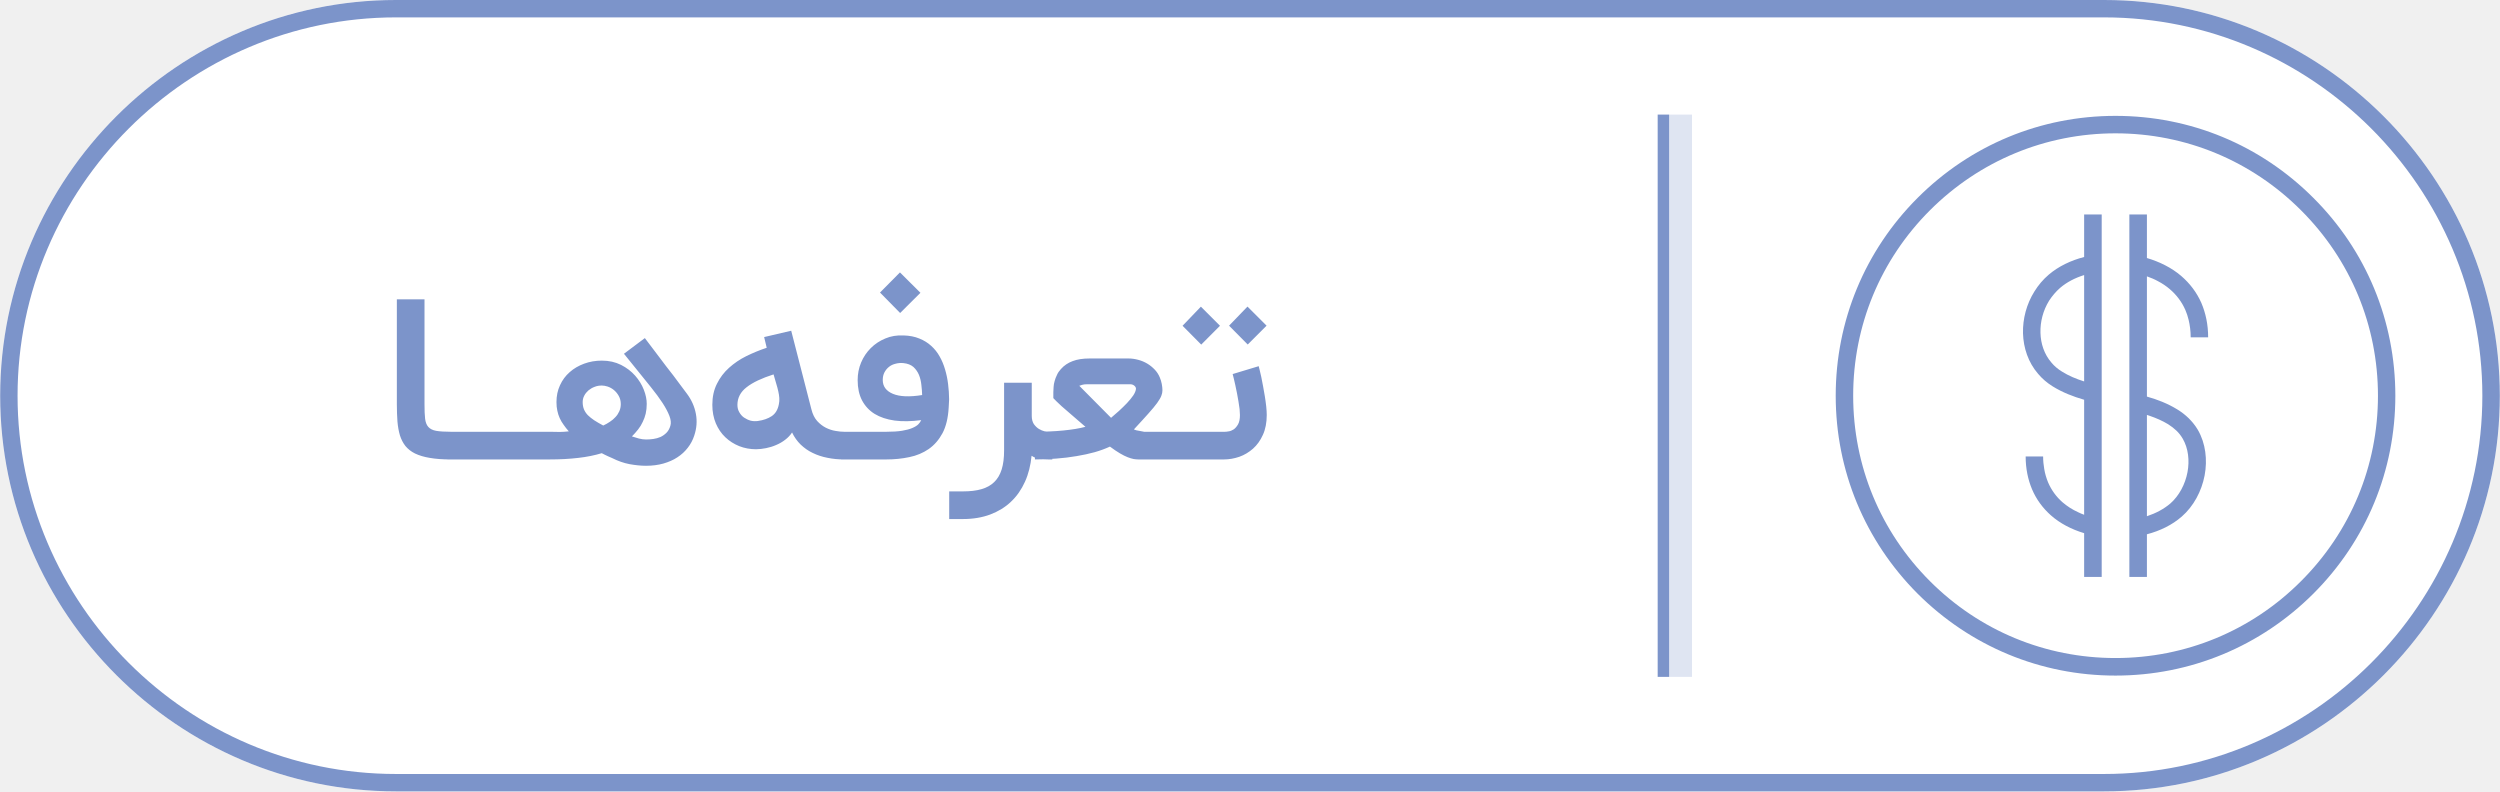
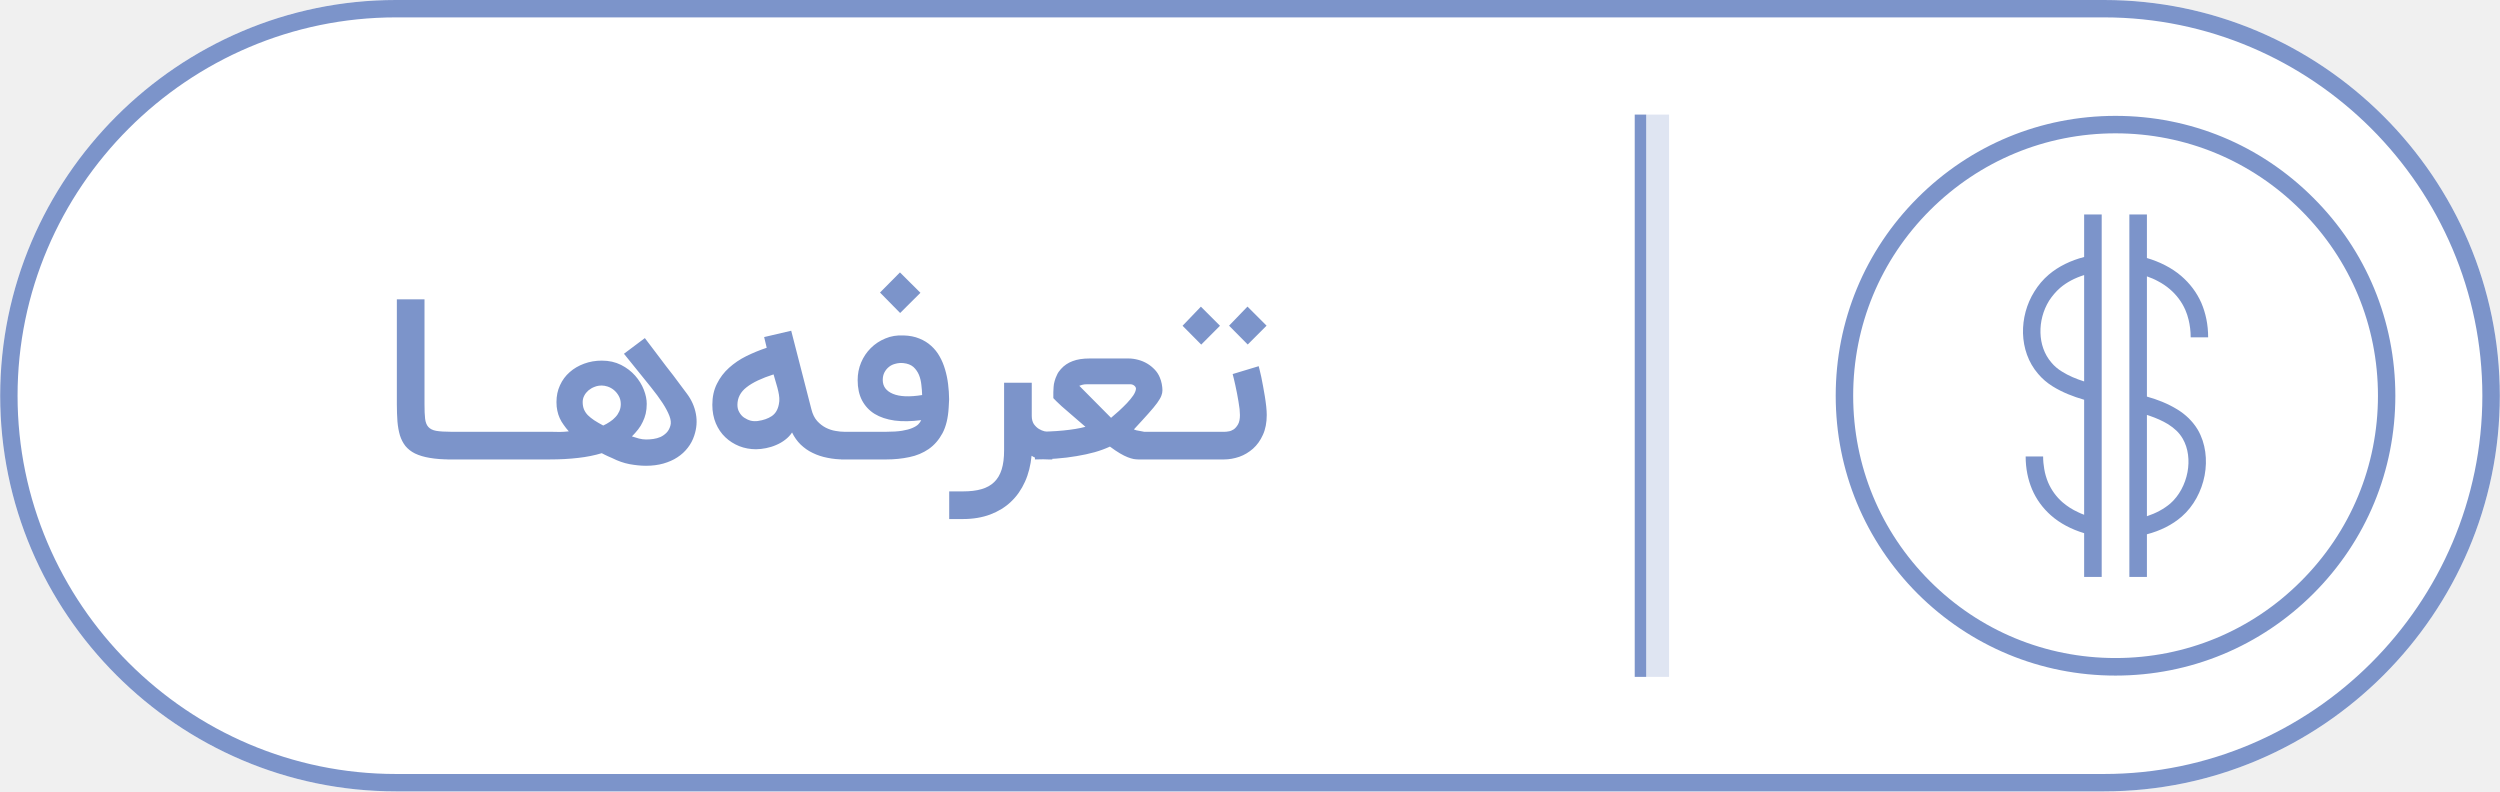
<svg xmlns="http://www.w3.org/2000/svg" xml:space="preserve" width="2.919in" height="0.924in" version="1.1" style="shape-rendering:geometricPrecision; text-rendering:geometricPrecision; image-rendering:optimizeQuality; fill-rule:evenodd; clip-rule:evenodd" viewBox="0 0 29189 9241">
  <defs>
    <style type="text/css">
   
    .fil1 {fill:#7C94CA}
    .fil2 {fill:#DFE5F2}
    .fil0 {fill:white}
    .fil3 {fill:#7C94CA;fill-rule:nonzero}
   
  </style>
  </defs>
  <g id="Layer_x0020_1">
-     <g id="_2557240378704">
-       <g>
-         <path class="fil0" d="M24568 0l-19947 0c-2542,0 -4621,2079 -4621,4620l0 1c0,2541 2079,4620 4621,4620l19947 0c2541,0 4621,-2079 4621,-4620l0 -1c0,-2541 -2080,-4620 -4621,-4620z" />
-         <path class="fil1" d="M24568 203l-19947 0c-1215,0 -2319,497 -3120,1298 -801,801 -1298,1905 -1298,3120l0 0c0,1215 497,2319 1298,3119 801,801 1905,1298 3120,1298l19947 0c1214,0 2319,-497 3120,-1298 800,-800 1297,-1904 1297,-3119l0 0c0,-1215 -497,-2319 -1297,-3120 -801,-801 -1906,-1298 -3120,-1298zm0 -203l-19947 0c-2542,0 -4621,2079 -4621,4621l0 0c0,2541 2079,4620 4621,4620l19947 0c2541,0 4621,-2079 4621,-4620l0 0c0,-2542 -2080,-4621 -4621,-4621z" />
-         <polygon class="fil2" points="19756,1338 19489,1338 19489,7904 19756,7904 " />
-         <polygon class="fil1" points="19355,1338 19489,1338 19489,7904 19355,7904 " />
-         <path class="fil3" d="M24540 6737l-205 0 0 -511c-147,-44 -282,-114 -389,-209 -93,-83 -169,-184 -220,-305 -47,-112 -74,-240 -74,-382l204 0c0,51 5,101 13,146 9,56 25,108 45,157 39,91 96,168 166,230 54,47 116,87 184,118 22,11 46,21 71,30l0 -1343c-129,-37 -254,-86 -367,-156 -66,-41 -123,-90 -170,-146 -116,-134 -172,-303 -177,-474 -4,-169 41,-341 133,-488 45,-73 101,-140 168,-197 114,-97 258,-166 413,-206l0 -497 205 0 0 4233zm323 -4233l205 0 0 509c151,45 289,114 400,209 100,86 181,191 236,316 50,118 79,251 79,401l-204 0c0,-74 -9,-142 -24,-204 -10,-41 -22,-79 -38,-115 -42,-96 -104,-177 -181,-243 -42,-36 -88,-67 -138,-93 -41,-23 -85,-41 -130,-57l0 1404c127,36 246,83 355,150 49,30 93,64 133,103 41,41 77,85 107,136 91,157 113,350 79,531 -35,185 -129,361 -267,481 -113,99 -254,167 -407,207l0 498 -205 0 0 -4233zm-528 1950l0 -1242c-106,33 -203,83 -281,150 -49,43 -92,94 -128,149 -70,113 -105,247 -101,376 3,126 44,250 128,347 33,40 74,75 123,105 78,49 166,86 259,115l0 0zm736 1573c102,-34 195,-83 271,-148 102,-90 173,-223 200,-366 25,-135 10,-277 -56,-391 -20,-34 -44,-65 -72,-92 -28,-27 -62,-53 -98,-76 -66,-40 -139,-72 -215,-98 -11,-4 -22,-8 -33,-11l0 1183 3 -1zm-370 -4674c874,0 1694,340 2311,958 618,616 957,1438 957,2310 0,873 -339,1693 -957,2311 -617,616 -1437,957 -2311,957 -873,0 -1693,-341 -2311,-957 -616,-618 -956,-1438 -956,-2311 0,-872 340,-1694 956,-2310 618,-618 1438,-958 2311,-958zm-2166 5434c579,579 1349,897 2166,897 819,0 1588,-318 2166,-897 580,-579 899,-1348 899,-2166 0,-819 -319,-1587 -899,-2166 -578,-578 -1347,-898 -2166,-898 -817,0 -1587,320 -2166,898 -579,579 -897,1347 -897,2166 0,818 318,1587 897,2166z" />
-       </g>
-       <path class="fil3" d="M5262 5365c-95,0 -177,-6 -245,-18 -68,-11 -126,-29 -172,-51 -47,-23 -84,-53 -113,-88 -28,-36 -49,-77 -64,-124 -14,-48 -24,-102 -29,-162 -4,-60 -7,-126 -7,-199l0 -1228 323 0 0 1228c0,69 2,125 7,166 5,41 17,74 38,97 20,22 51,38 91,45 42,7 98,11 171,11l0 323zm504 -323c18,0 31,4 40,13 9,10 13,22 13,36l0 222c0,19 -4,32 -13,40 -9,8 -22,12 -40,12l-541 0c-19,0 -33,-4 -41,-12 -8,-8 -12,-21 -12,-40l0 -222c0,-14 4,-26 12,-36 8,-9 22,-13 41,-13l541 0zm537 0c17,0 31,4 40,13 9,10 13,22 13,36l0 222c0,19 -4,32 -13,40 -9,8 -23,12 -40,12l-542 0c-19,0 -33,-4 -40,-12 -8,-8 -12,-21 -12,-40l0 -222c0,-14 4,-26 12,-36 7,-9 21,-13 40,-13l542 0zm1225 -1094c56,74 113,150 171,226 25,32 50,66 77,102 27,36 55,71 84,108 28,37 55,73 82,110 26,36 53,70 77,103 54,72 89,150 105,236 16,85 9,169 -19,253 -17,52 -42,100 -76,143 -33,43 -73,80 -121,111 -48,32 -102,55 -164,73 -61,17 -128,26 -202,26 -62,0 -126,-7 -193,-19 -67,-13 -134,-36 -203,-71 -16,-6 -31,-14 -46,-20 -13,-6 -26,-13 -40,-19 -14,-7 -25,-13 -35,-18 -83,25 -175,44 -275,55 -101,12 -213,18 -334,18l-147 0 0 -323 147 0c24,0 45,0 64,1 19,0 36,1 53,1 17,0 33,-1 51,-2 16,-1 35,-3 56,-5 -23,-26 -43,-51 -60,-76 -18,-24 -33,-50 -46,-78 -12,-27 -22,-56 -28,-87 -7,-30 -10,-64 -10,-101 0,-71 13,-136 41,-196 27,-60 65,-111 113,-153 48,-43 104,-75 168,-99 65,-24 134,-36 208,-36 84,0 158,17 224,50 65,33 120,75 165,126 44,50 78,105 101,164 23,59 34,113 34,165 0,41 -4,79 -12,114 -8,34 -20,67 -35,97 -14,31 -32,60 -54,88 -22,28 -46,55 -72,81 26,9 54,17 82,25 29,7 56,11 83,11 27,0 55,-2 85,-6 29,-4 57,-12 83,-23 26,-12 50,-29 70,-49 21,-21 36,-48 46,-82 10,-32 6,-70 -11,-115 -17,-44 -43,-94 -80,-151 -37,-56 -82,-118 -137,-186 -55,-68 -114,-142 -179,-222l-135 -167 244 -183zm-726 747c0,32 5,60 15,85 10,24 25,47 45,68 21,20 46,41 75,60 30,19 65,40 105,61 27,-12 53,-27 78,-44 25,-16 46,-34 65,-55 19,-20 34,-43 45,-68 11,-25 17,-53 17,-83 0,-36 -8,-68 -24,-96 -15,-27 -34,-50 -57,-69 -22,-18 -46,-31 -72,-40 -25,-8 -48,-12 -68,-12 -29,0 -57,4 -84,15 -28,10 -52,25 -73,42 -20,18 -37,38 -49,62 -12,23 -18,48 -18,74zm3089 670l-36 0c-67,0 -132,-6 -194,-19 -63,-12 -120,-31 -173,-57 -53,-25 -99,-58 -141,-98 -40,-39 -74,-87 -100,-141 -21,32 -47,60 -80,85 -32,25 -67,45 -105,61 -38,17 -78,29 -118,37 -41,8 -80,13 -117,13 -69,0 -135,-12 -196,-36 -62,-25 -116,-59 -163,-104 -47,-44 -84,-99 -111,-162 -27,-64 -41,-137 -41,-217 0,-93 18,-175 54,-246 35,-71 82,-133 141,-186 59,-53 126,-99 203,-137 76,-37 155,-70 237,-97l-30 -125 316 -74 236 918c14,56 36,101 67,136 31,34 65,60 102,79 37,18 74,31 113,37 38,7 72,10 100,10l36 0 0 323zm-798 -645c5,-23 7,-48 5,-73 -2,-24 -5,-50 -12,-78 -6,-28 -14,-58 -24,-90 -10,-32 -20,-68 -31,-107 -138,44 -244,94 -315,150 -71,55 -107,124 -107,206 0,32 7,61 22,86 14,25 32,46 55,62 24,16 49,28 77,36 28,7 56,8 85,4 64,-9 119,-28 162,-57 43,-29 71,-75 83,-139zm727 645l0 -323 529 0c72,0 133,-4 183,-12 49,-8 89,-19 119,-32 31,-13 55,-28 70,-43 16,-16 27,-33 34,-49 -115,15 -219,17 -310,5 -92,-13 -170,-39 -234,-78 -63,-39 -112,-92 -147,-158 -34,-65 -51,-144 -51,-236 0,-72 13,-141 40,-205 27,-65 65,-121 113,-169 48,-48 104,-85 169,-112 65,-28 137,-40 215,-36 69,2 130,14 183,36 53,21 100,50 139,86 39,35 72,76 98,123 27,47 48,98 64,153 16,54 28,111 35,170 7,59 12,119 12,178l-5 96c-7,122 -31,221 -72,299 -42,78 -96,140 -162,186 -66,45 -141,77 -226,94 -85,18 -174,27 -267,27l-529 0zm727 -1125c-31,-3 -61,-1 -90,7 -30,7 -56,19 -77,36 -23,18 -40,39 -54,65 -13,25 -20,55 -20,89 0,75 40,129 119,162 79,33 193,38 341,14 -1,-37 -4,-77 -9,-118 -4,-41 -13,-80 -28,-117 -15,-36 -37,-67 -65,-93 -29,-25 -68,-40 -117,-45zm-273 -824l233 -235 239 238 -237 236 -235 -239zm2012 1949l-49 0c-36,0 -69,-2 -100,-7 -32,-4 -63,-16 -93,-36 -11,111 -36,213 -77,303 -41,91 -95,169 -163,233 -67,65 -149,114 -243,150 -94,35 -200,53 -317,53l-162 0 0 -323 162 0c82,0 154,-8 215,-26 60,-17 110,-45 149,-83 39,-38 68,-87 87,-148 19,-61 28,-135 28,-223l0 -789 323 0 0 388c0,39 9,72 25,96 18,24 37,43 59,56 22,13 43,22 64,27 21,4 35,6 43,6l49 0 0 323zm1494 0l-490 0c-17,0 -35,-2 -55,-5 -20,-4 -43,-11 -69,-21 -26,-10 -56,-25 -90,-45 -34,-20 -73,-46 -117,-79 -52,24 -111,46 -177,65 -66,18 -137,34 -212,46 -75,13 -154,23 -237,29 -82,7 -166,10 -250,10l0 -323c58,0 115,-1 171,-4 56,-2 109,-6 160,-11 51,-5 98,-11 141,-18 44,-7 83,-16 118,-25 -74,-65 -140,-122 -199,-172 -60,-50 -106,-92 -140,-126l-36 -37 0 -70c0,-18 1,-38 3,-60 1,-22 5,-45 12,-69 6,-23 15,-47 27,-71 10,-24 26,-47 46,-69 37,-42 83,-73 137,-93 54,-21 120,-31 199,-31l454 0c39,0 77,6 114,16 38,10 73,25 105,44 32,19 60,42 86,69 26,27 46,58 60,92 10,22 17,47 23,75 5,28 8,53 8,75 0,21 -4,43 -13,65 -8,22 -25,50 -49,84 -24,33 -58,74 -102,123 -43,49 -100,110 -169,185 8,4 18,8 30,11 12,2 24,5 37,7 11,3 22,4 32,6 10,2 16,3 19,4l1 0 422 0 0 323zm-1084 -878c-26,0 -47,2 -62,7 -15,4 -26,8 -33,11l371 374c29,-25 60,-52 93,-81 33,-30 64,-61 93,-91 29,-31 53,-60 73,-89 19,-29 30,-55 32,-78 0,-13 -6,-25 -19,-36 -13,-11 -29,-17 -49,-17l-499 0zm2000 -211c2,6 6,20 11,43 6,22 12,50 19,82 7,32 14,68 21,108 8,40 15,80 21,120 6,40 12,79 16,117 4,39 6,72 6,100 0,89 -15,167 -45,232 -29,65 -68,119 -115,161 -48,42 -101,74 -160,95 -59,20 -119,31 -178,31l-559 0 0 -323 568 0c10,0 25,-1 45,-5 19,-2 39,-11 58,-23 19,-13 36,-33 51,-59 15,-27 22,-63 22,-109 0,-19 -2,-42 -4,-69 -3,-27 -8,-57 -13,-88 -5,-30 -11,-62 -17,-95 -7,-32 -13,-63 -19,-92 -6,-29 -12,-55 -18,-79 -6,-24 -11,-42 -14,-55l304 -92zm-128 -253l-218 -220 215 -223 223 223 -220 220zm-543 1l-218 -220 214 -223 223 223 -219 220z" />
+     <g id="_1743807198224">
+       <path class="fil0" d="M24568 0l-19947 0c-2542,0 -4621,2079 -4621,4620l0 1c0,2541 2079,4620 4621,4620l19947 0c2541,0 4621,-2079 4621,-4620l0 -1c0,-2541 -2080,-4620 -4621,-4620z" />
+       <path class="fil1" d="M24568 203l-19947 0c-1215,0 -2319,497 -3120,1298 -801,801 -1298,1905 -1298,3120l0 0c0,1215 497,2319 1298,3119 801,801 1905,1298 3120,1298l19947 0c1214,0 2319,-497 3120,-1298 800,-800 1297,-1904 1297,-3119l0 0c0,-1215 -497,-2319 -1297,-3120 -801,-801 -1906,-1298 -3120,-1298zm0 -203l-19947 0c-2542,0 -4621,2079 -4621,4621l0 0c0,2541 2079,4620 4621,4620l19947 0c2541,0 4621,-2079 4621,-4620l0 0c0,-2542 -2080,-4621 -4621,-4621z" />
+       <rect class="fil2" x="19221" y="1338" width="267" height="6566" />
+       <rect class="fil1" x="19087" y="1338" width="134" height="6566" />
+       <path class="fil3" d="M24540 6737l-205 0 0 -511c-147,-44 -282,-114 -389,-209 -93,-83 -169,-184 -220,-305 -47,-112 -74,-240 -74,-382l204 0c0,51 5,101 13,146 9,56 25,108 45,157 39,91 96,168 166,230 54,47 116,87 184,118 22,11 46,21 71,30l0 -1343c-129,-37 -254,-86 -367,-156 -66,-41 -123,-90 -170,-146 -116,-134 -172,-303 -177,-474 -4,-169 41,-341 133,-488 45,-73 101,-140 168,-197 114,-97 258,-166 413,-206l0 -497 205 0 0 4233zm323 -4233l205 0 0 509c151,45 289,114 400,209 100,86 181,191 236,316 50,118 79,251 79,401l-204 0c0,-74 -9,-142 -24,-204 -10,-41 -22,-79 -38,-115 -42,-96 -104,-177 -181,-243 -42,-36 -88,-67 -138,-93 -41,-23 -85,-41 -130,-57l0 1404c127,36 246,83 355,150 49,30 93,64 133,103 41,41 77,85 107,136 91,157 113,350 79,531 -35,185 -129,361 -267,481 -113,99 -254,167 -407,207l0 498 -205 0 0 -4233zm-528 1950l0 -1242c-106,33 -203,83 -281,150 -49,43 -92,94 -128,149 -70,113 -105,247 -101,376 3,126 44,250 128,347 33,40 74,75 123,105 78,49 166,86 259,115l0 0zm736 1573c102,-34 195,-83 271,-148 102,-90 173,-223 200,-366 25,-135 10,-277 -56,-391 -20,-34 -44,-65 -72,-92 -28,-27 -62,-53 -98,-76 -66,-40 -139,-72 -215,-98 -11,-4 -22,-8 -33,-11l0 1183 3 -1zm-370 -4674c874,0 1694,340 2311,958 618,616 957,1438 957,2310 0,873 -339,1693 -957,2311 -617,616 -1437,957 -2311,957 -873,0 -1693,-341 -2311,-957 -616,-618 -956,-1438 -956,-2311 0,-872 340,-1694 956,-2310 618,-618 1438,-958 2311,-958zm-2166 5434c579,579 1349,897 2166,897 819,0 1588,-318 2166,-897 580,-579 899,-1348 899,-2166 0,-819 -319,-1587 -899,-2166 -578,-578 -1347,-898 -2166,-898 -817,0 -1587,320 -2166,898 -579,579 -897,1347 -897,2166 0,818 318,1587 897,2166z" />
    </g>
+     <path class="fil3" d="M5262 5365c-95,0 -177,-6 -245,-18 -68,-11 -126,-29 -172,-51 -47,-23 -84,-53 -113,-88 -28,-36 -49,-77 -64,-124 -14,-48 -24,-102 -29,-162 -4,-60 -7,-126 -7,-199l0 -1228 323 0 0 1228c0,69 2,125 7,166 5,41 17,74 38,97 20,22 51,38 91,45 42,7 98,11 171,11l0 323zm504 -323c18,0 31,4 40,13 9,10 13,22 13,36l0 222c0,19 -4,32 -13,40 -9,8 -22,12 -40,12l-541 0c-19,0 -33,-4 -41,-12 -8,-8 -12,-21 -12,-40l0 -222c0,-14 4,-26 12,-36 8,-9 22,-13 41,-13l541 0zm537 0c17,0 31,4 40,13 9,10 13,22 13,36l0 222c0,19 -4,32 -13,40 -9,8 -23,12 -40,12l-542 0c-19,0 -33,-4 -40,-12 -8,-8 -12,-21 -12,-40l0 -222c0,-14 4,-26 12,-36 7,-9 21,-13 40,-13l542 0zm1225 -1094c56,74 113,150 171,226 25,32 50,66 77,102 27,36 55,71 84,108 28,37 55,73 82,110 26,36 53,70 77,103 54,72 89,150 105,236 16,85 9,169 -19,253 -17,52 -42,100 -76,143 -33,43 -73,80 -121,111 -48,32 -102,55 -164,73 -61,17 -128,26 -202,26 -62,0 -126,-7 -193,-19 -67,-13 -134,-36 -203,-71 -16,-6 -31,-14 -46,-20 -13,-6 -26,-13 -40,-19 -14,-7 -25,-13 -35,-18 -83,25 -175,44 -275,55 -101,12 -213,18 -334,18l-147 0 0 -323 147 0c24,0 45,0 64,1 19,0 36,1 53,1 17,0 33,-1 51,-2 16,-1 35,-3 56,-5 -23,-26 -43,-51 -60,-76 -18,-24 -33,-50 -46,-78 -12,-27 -22,-56 -28,-87 -7,-30 -10,-64 -10,-101 0,-71 13,-136 41,-196 27,-60 65,-111 113,-153 48,-43 104,-75 168,-99 65,-24 134,-36 208,-36 84,0 158,17 224,50 65,33 120,75 165,126 44,50 78,105 101,164 23,59 34,113 34,165 0,41 -4,79 -12,114 -8,34 -20,67 -35,97 -14,31 -32,60 -54,88 -22,28 -46,55 -72,81 26,9 54,17 82,25 29,7 56,11 83,11 27,0 55,-2 85,-6 29,-4 57,-12 83,-23 26,-12 50,-29 70,-49 21,-21 36,-48 46,-82 10,-32 6,-70 -11,-115 -17,-44 -43,-94 -80,-151 -37,-56 -82,-118 -137,-186 -55,-68 -114,-142 -179,-222l-135 -167 244 -183zm-726 747c0,32 5,60 15,85 10,24 25,47 45,68 21,20 46,41 75,60 30,19 65,40 105,61 27,-12 53,-27 78,-44 25,-16 46,-34 65,-55 19,-20 34,-43 45,-68 11,-25 17,-53 17,-83 0,-36 -8,-68 -24,-96 -15,-27 -34,-50 -57,-69 -22,-18 -46,-31 -72,-40 -25,-8 -48,-12 -68,-12 -29,0 -57,4 -84,15 -28,10 -52,25 -73,42 -20,18 -37,38 -49,62 -12,23 -18,48 -18,74zm3089 670l-36 0c-67,0 -132,-6 -194,-19 -63,-12 -120,-31 -173,-57 -53,-25 -99,-58 -141,-98 -40,-39 -74,-87 -100,-141 -21,32 -47,60 -80,85 -32,25 -67,45 -105,61 -38,17 -78,29 -118,37 -41,8 -80,13 -117,13 -69,0 -135,-12 -196,-36 -62,-25 -116,-59 -163,-104 -47,-44 -84,-99 -111,-162 -27,-64 -41,-137 -41,-217 0,-93 18,-175 54,-246 35,-71 82,-133 141,-186 59,-53 126,-99 203,-137 76,-37 155,-70 237,-97l-30 -125 316 -74 236 918c14,56 36,101 67,136 31,34 65,60 102,79 37,18 74,31 113,37 38,7 72,10 100,10l36 0 0 323zm-798 -645c5,-23 7,-48 5,-73 -2,-24 -5,-50 -12,-78 -6,-28 -14,-58 -24,-90 -10,-32 -20,-68 -31,-107 -138,44 -244,94 -315,150 -71,55 -107,124 -107,206 0,32 7,61 22,86 14,25 32,46 55,62 24,16 49,28 77,36 28,7 56,8 85,4 64,-9 119,-28 162,-57 43,-29 71,-75 83,-139zm727 645l0 -323 529 0c72,0 133,-4 183,-12 49,-8 89,-19 119,-32 31,-13 55,-28 70,-43 16,-16 27,-33 34,-49 -115,15 -219,17 -310,5 -92,-13 -170,-39 -234,-78 -63,-39 -112,-92 -147,-158 -34,-65 -51,-144 -51,-236 0,-72 13,-141 40,-205 27,-65 65,-121 113,-169 48,-48 104,-85 169,-112 65,-28 137,-40 215,-36 69,2 130,14 183,36 53,21 100,50 139,86 39,35 72,76 98,123 27,47 48,98 64,153 16,54 28,111 35,170 7,59 12,119 12,178l-5 96c-7,122 -31,221 -72,299 -42,78 -96,140 -162,186 -66,45 -141,77 -226,94 -85,18 -174,27 -267,27l-529 0zm727 -1125c-31,-3 -61,-1 -90,7 -30,7 -56,19 -77,36 -23,18 -40,39 -54,65 -13,25 -20,55 -20,89 0,75 40,129 119,162 79,33 193,38 341,14 -1,-37 -4,-77 -9,-118 -4,-41 -13,-80 -28,-117 -15,-36 -37,-67 -65,-93 -29,-25 -68,-40 -117,-45zm-273 -824l233 -235 239 238 -237 236 -235 -239zm2012 1949l-49 0c-36,0 -69,-2 -100,-7 -32,-4 -63,-16 -93,-36 -11,111 -36,213 -77,303 -41,91 -95,169 -163,233 -67,65 -149,114 -243,150 -94,35 -200,53 -317,53l-162 0 0 -323 162 0c82,0 154,-8 215,-26 60,-17 110,-45 149,-83 39,-38 68,-87 87,-148 19,-61 28,-135 28,-223l0 -789 323 0 0 388c0,39 9,72 25,96 18,24 37,43 59,56 22,13 43,22 64,27 21,4 35,6 43,6l49 0 0 323zm1494 0l-490 0c-17,0 -35,-2 -55,-5 -20,-4 -43,-11 -69,-21 -26,-10 -56,-25 -90,-45 -34,-20 -73,-46 -117,-79 -52,24 -111,46 -177,65 -66,18 -137,34 -212,46 -75,13 -154,23 -237,29 -82,7 -166,10 -250,10l0 -323c58,0 115,-1 171,-4 56,-2 109,-6 160,-11 51,-5 98,-11 141,-18 44,-7 83,-16 118,-25 -74,-65 -140,-122 -199,-172 -60,-50 -106,-92 -140,-126l-36 -37 0 -70c0,-18 1,-38 3,-60 1,-22 5,-45 12,-69 6,-23 15,-47 27,-71 10,-24 26,-47 46,-69 37,-42 83,-73 137,-93 54,-21 120,-31 199,-31l454 0c39,0 77,6 114,16 38,10 73,25 105,44 32,19 60,42 86,69 26,27 46,58 60,92 10,22 17,47 23,75 5,28 8,53 8,75 0,21 -4,43 -13,65 -8,22 -25,50 -49,84 -24,33 -58,74 -102,123 -43,49 -100,110 -169,185 8,4 18,8 30,11 12,2 24,5 37,7 11,3 22,4 32,6 10,2 16,3 19,4l1 0 422 0 0 323zm-1084 -878c-26,0 -47,2 -62,7 -15,4 -26,8 -33,11l371 374c29,-25 60,-52 93,-81 33,-30 64,-61 93,-91 29,-31 53,-60 73,-89 19,-29 30,-55 32,-78 0,-13 -6,-25 -19,-36 -13,-11 -29,-17 -49,-17l-499 0zm2000 -211c2,6 6,20 11,43 6,22 12,50 19,82 7,32 14,68 21,108 8,40 15,80 21,120 6,40 12,79 16,117 4,39 6,72 6,100 0,89 -15,167 -45,232 -29,65 -68,119 -115,161 -48,42 -101,74 -160,95 -59,20 -119,31 -178,31l-559 0 0 -323 568 0c10,0 25,-1 45,-5 19,-2 39,-11 58,-23 19,-13 36,-33 51,-59 15,-27 22,-63 22,-109 0,-19 -2,-42 -4,-69 -3,-27 -8,-57 -13,-88 -5,-30 -11,-62 -17,-95 -7,-32 -13,-63 -19,-92 -6,-29 -12,-55 -18,-79 -6,-24 -11,-42 -14,-55l304 -92zm-128 -253l-218 -220 215 -223 223 223 -220 220zm-543 1l-218 -220 214 -223 223 223 -219 220z" />
  </g>
</svg>
